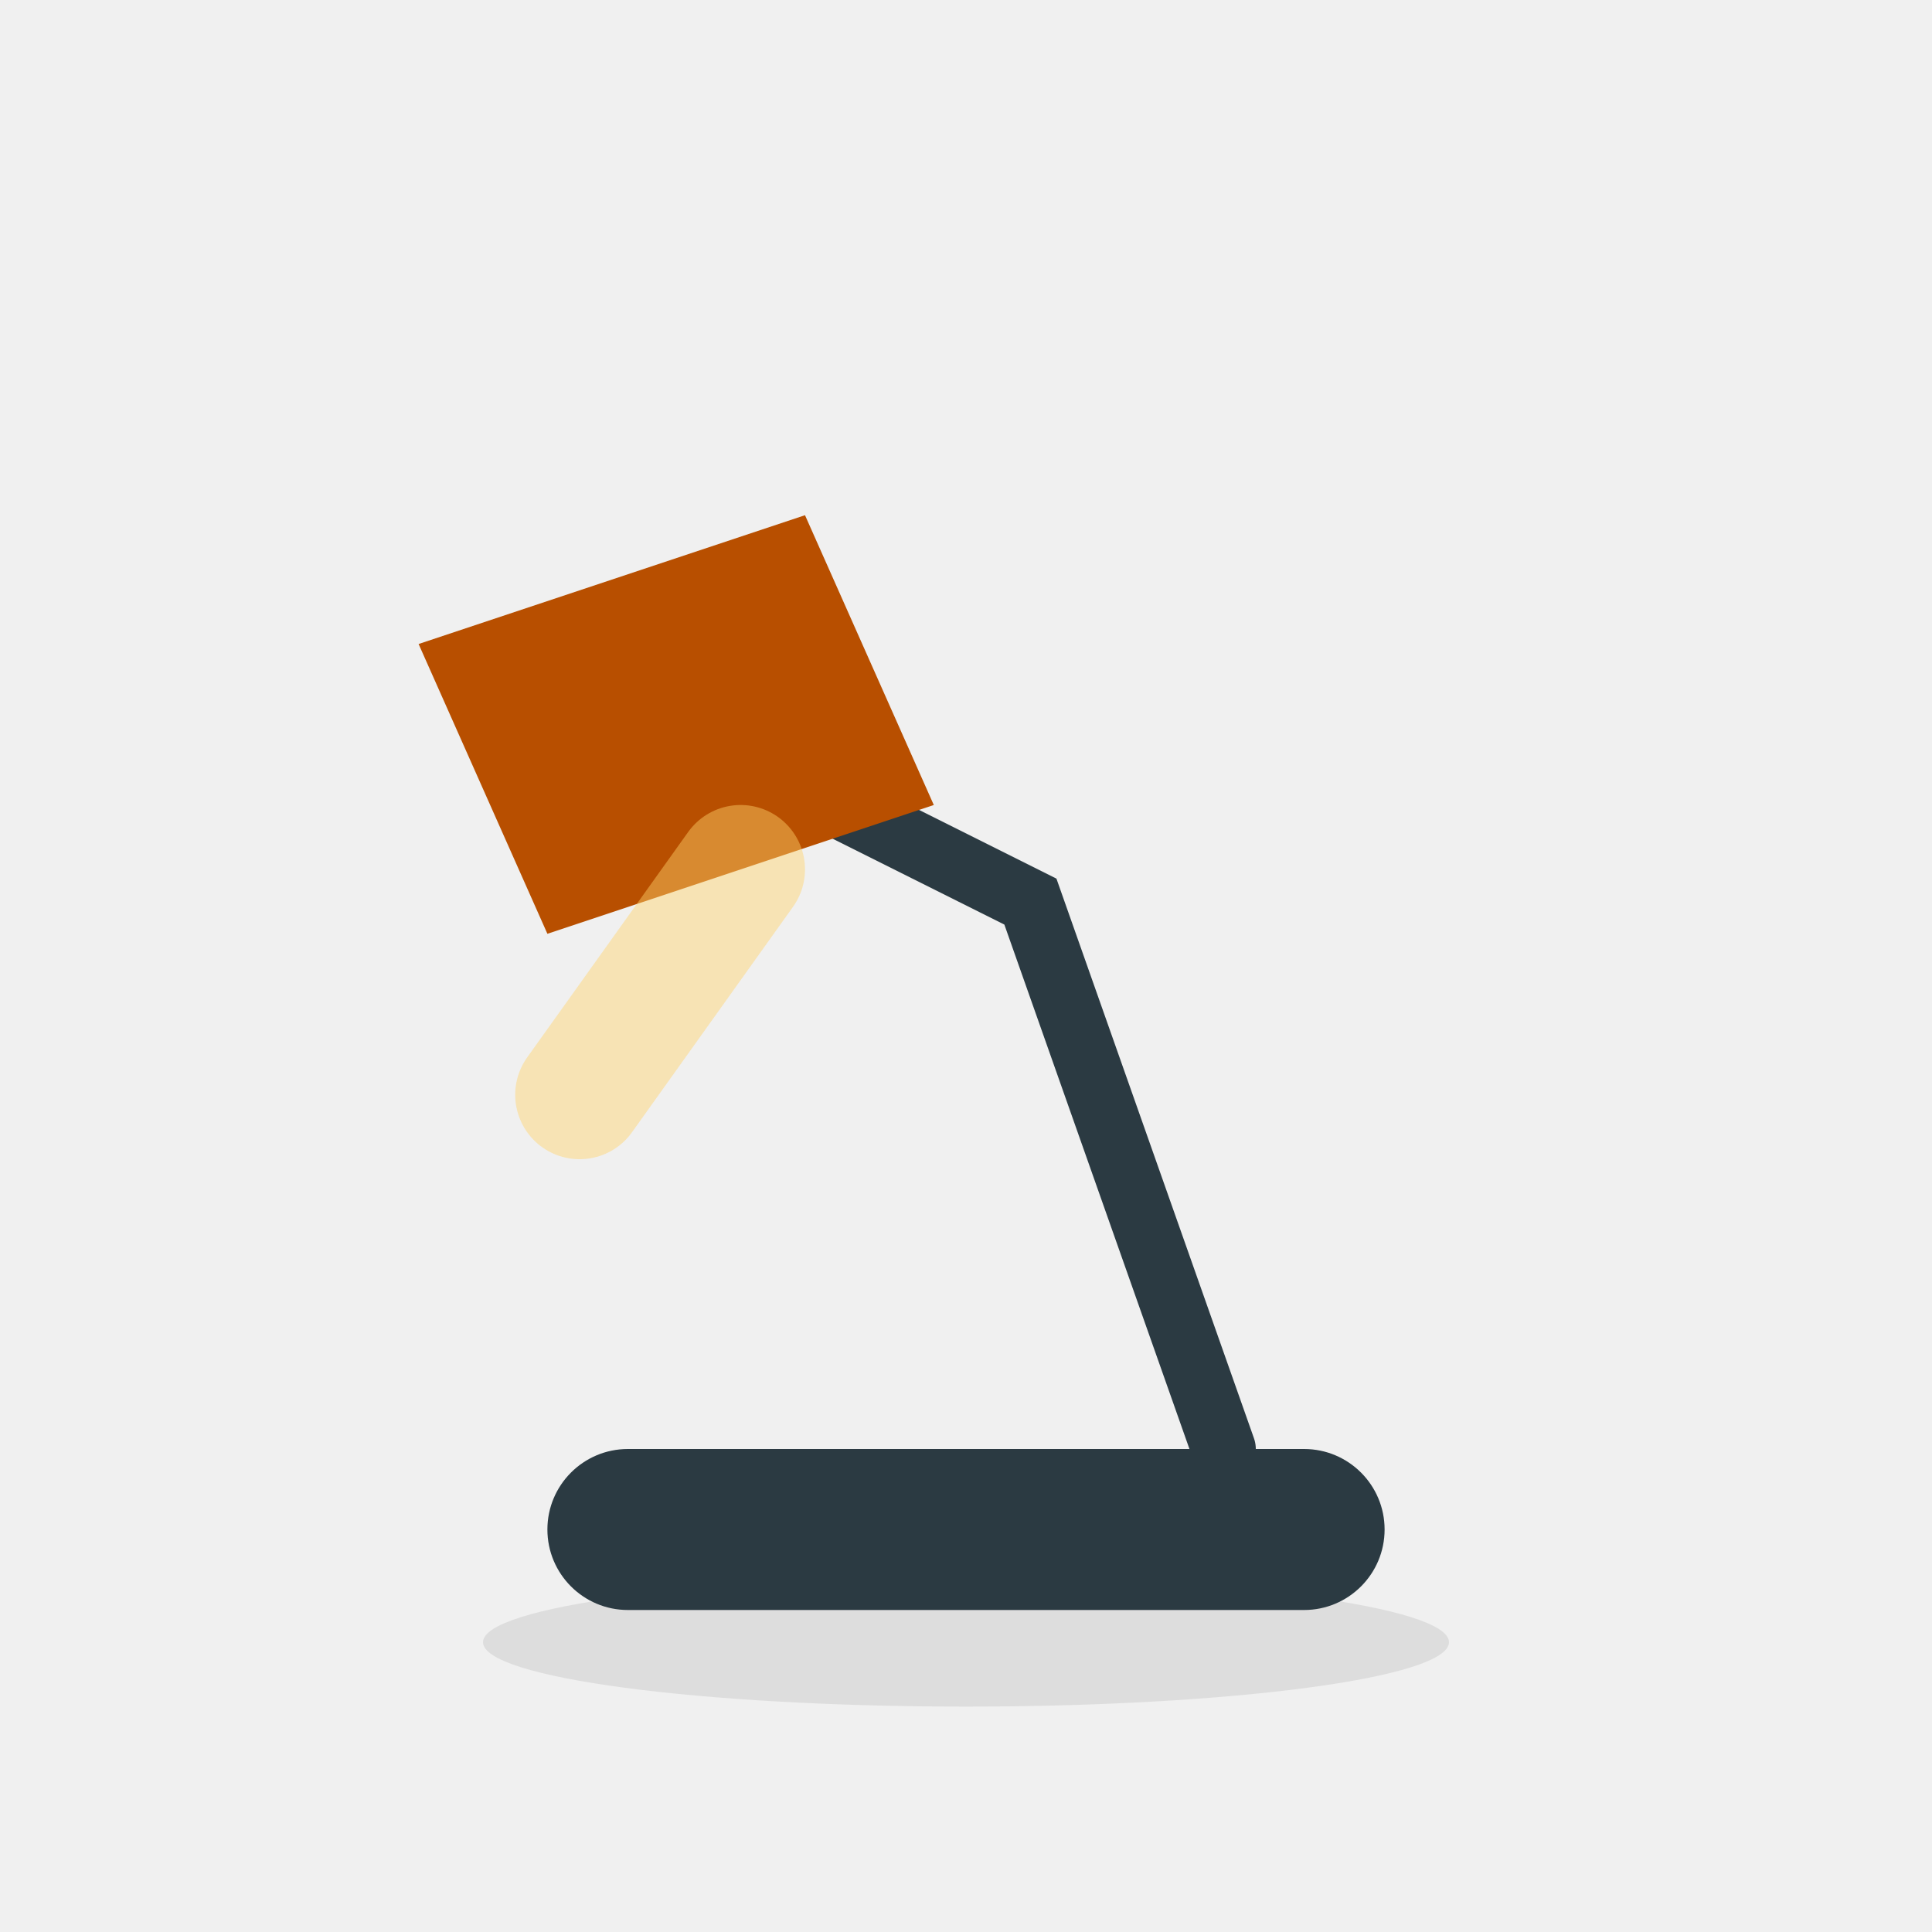
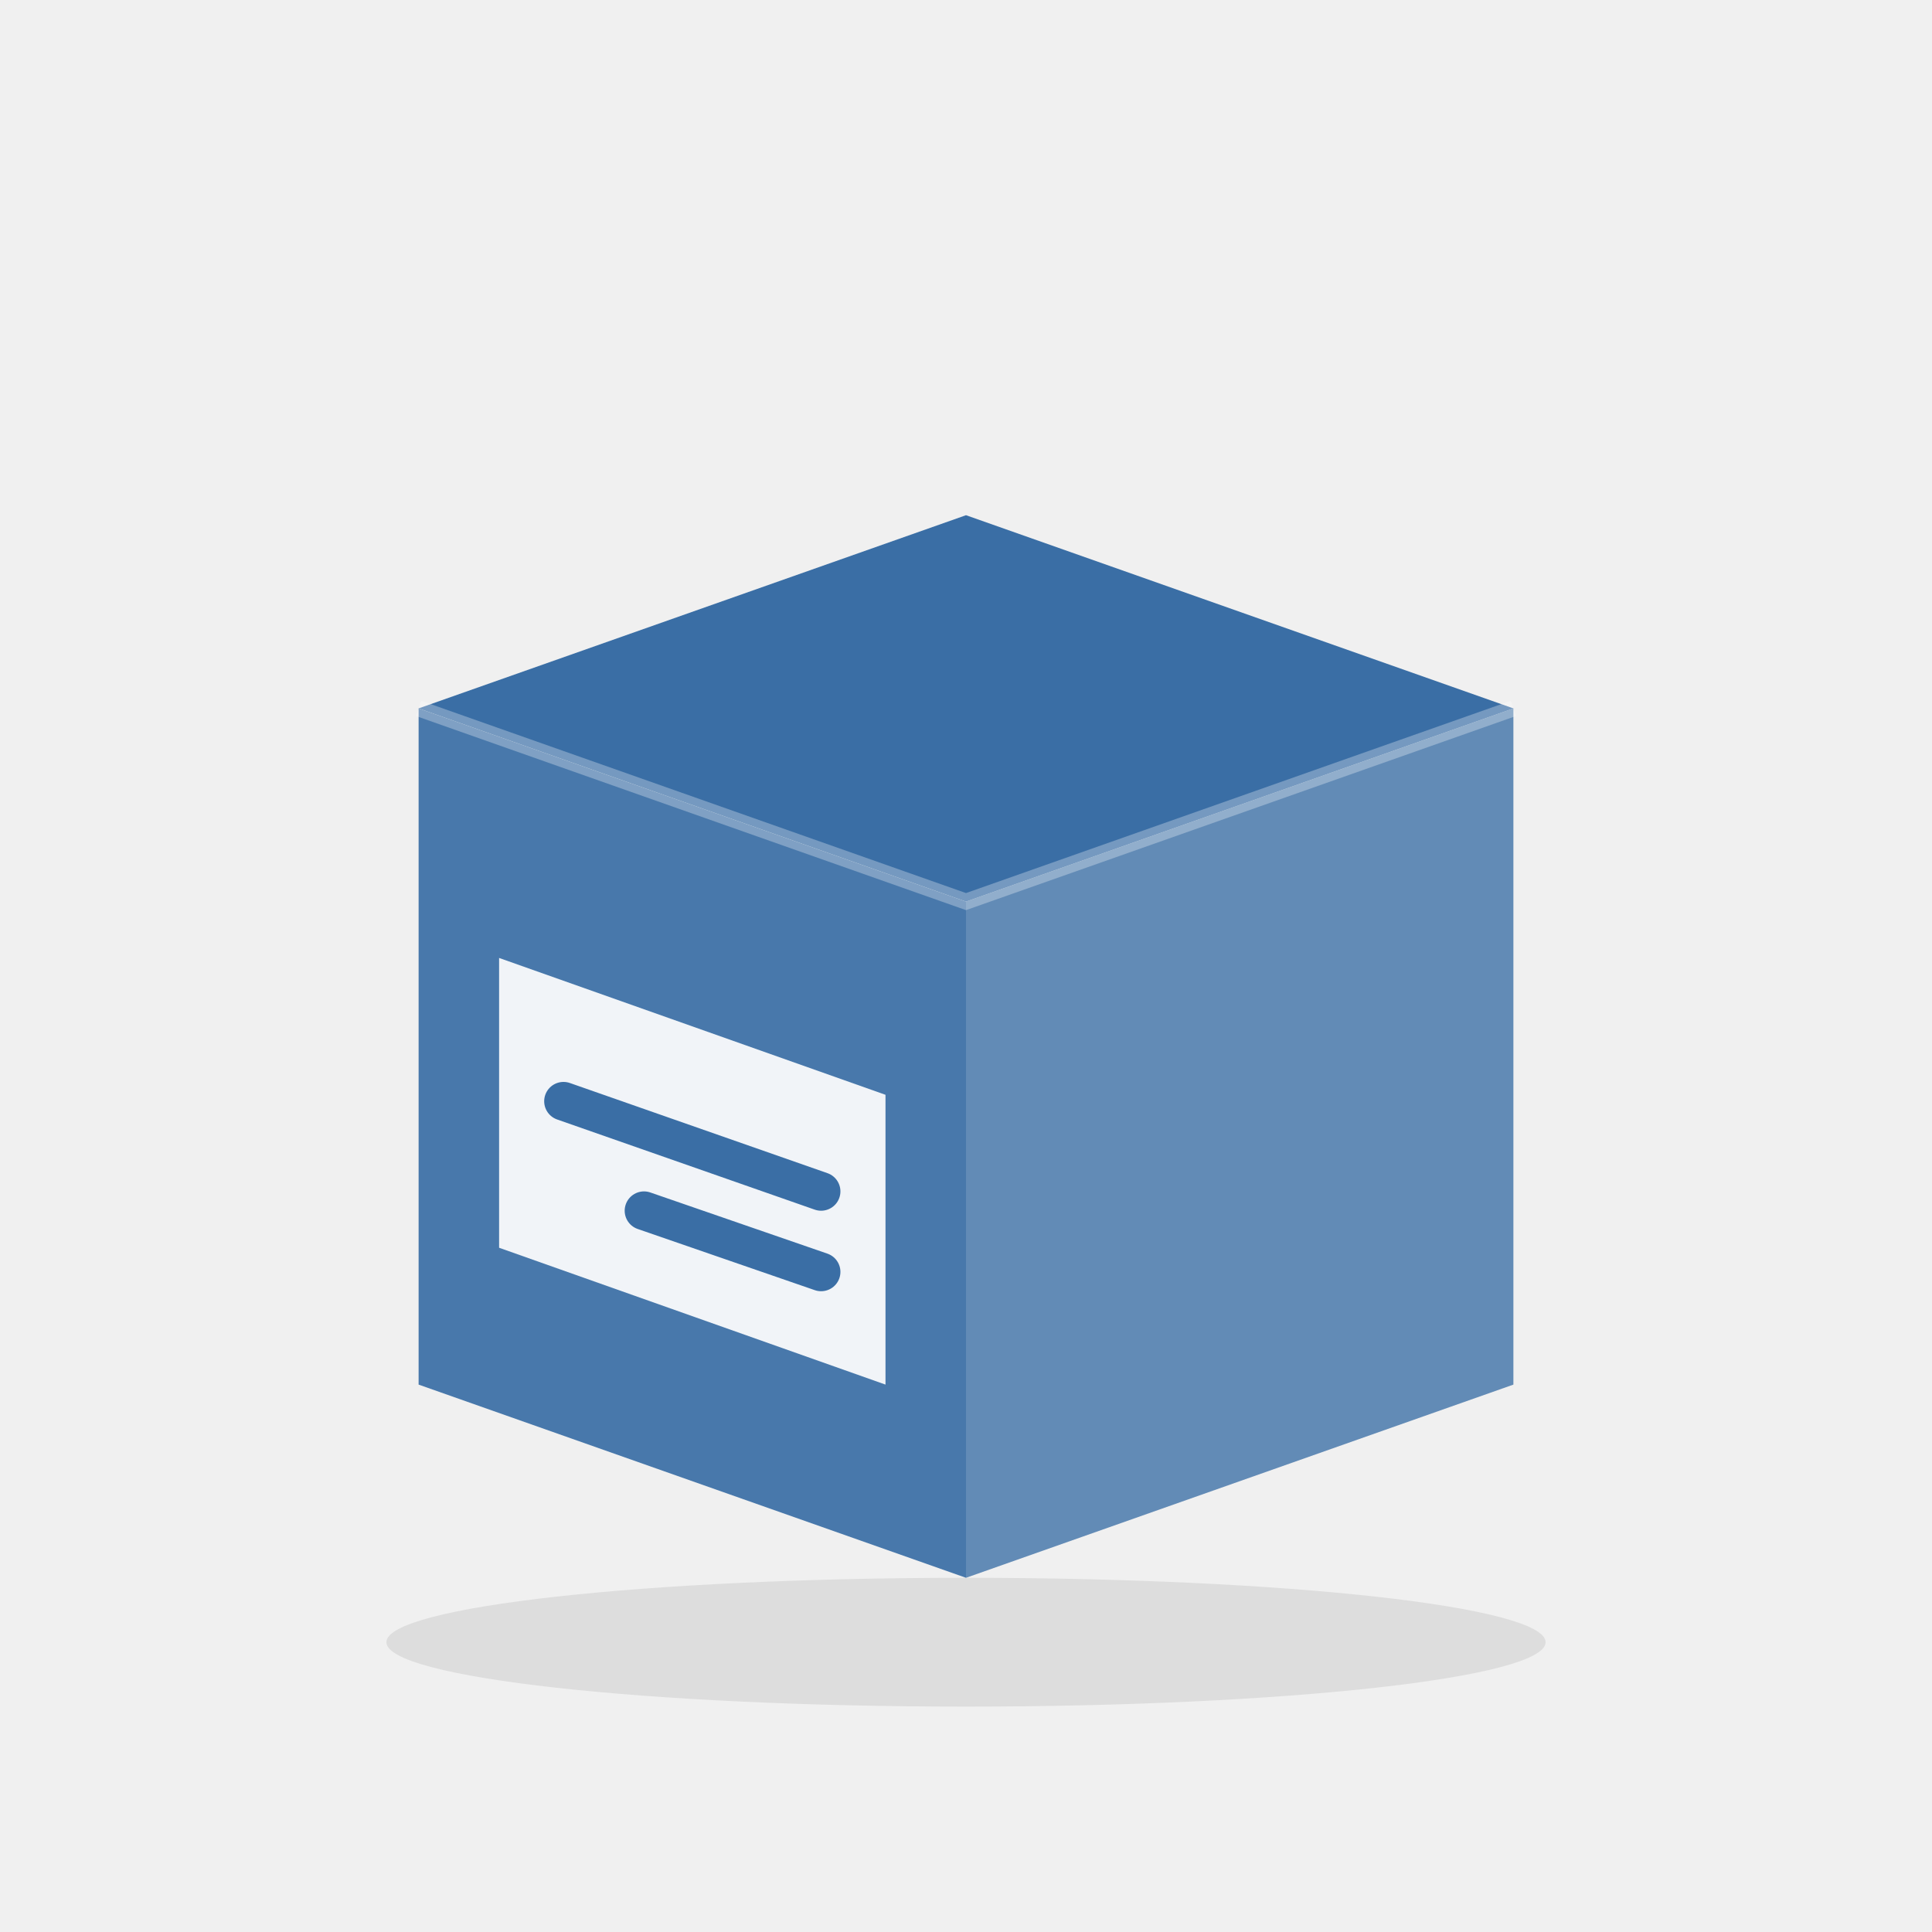
<svg xmlns="http://www.w3.org/2000/svg" viewBox="0 -10 120 120" width="600" height="600" font-family="Inter, Arial, sans-serif">
  <g transform="translate(120 0) scale(-1 1)">
    <g>
-       <ellipse cx="60" cy="92" rx="30" ry="4" fill="#000" opacity=".08" />
-       <rect x="34" y="80" width="52" height="10" rx="5" fill="#2b3a42" />
-       <path d="M44 80l12-34 20-10" stroke="#2b3a42" stroke-width="4" stroke-linecap="round" fill="none" />
-       <path d="M70 22l24 8-8 18-24-8z" fill="#b84f00" />
-       <path d="M74 44l10 14" stroke="#ffd36b" stroke-width="8" stroke-linecap="round" opacity=".45" />
+       <ellipse cx="60" cy="92" rx="36" ry="4" fill="#000" opacity=".08" />
+       <path d="M26 34l34-12 34 12-34 12z" fill="#3a6ea5" />
+       <path d="M26 34l34 12v42L26 76z" fill="#3a6ea5" opacity=".78" />
+       <path d="M94 34L60 46v42l34-12z" fill="#3a6ea5" opacity=".92" />
+       <path d="M26 34l34 12 34-12" stroke="#fff" stroke-opacity=".3" fill="none" />
+       <path d="M65 58l24-8.5v18L65 76z" fill="#fff" opacity=".92" />
+       <path d="M69 64l16-5.6M69 69l11-3.8" stroke="#3a6ea5" stroke-width="2.4" stroke-linecap="round" />
    </g>
  </g>
</svg>
